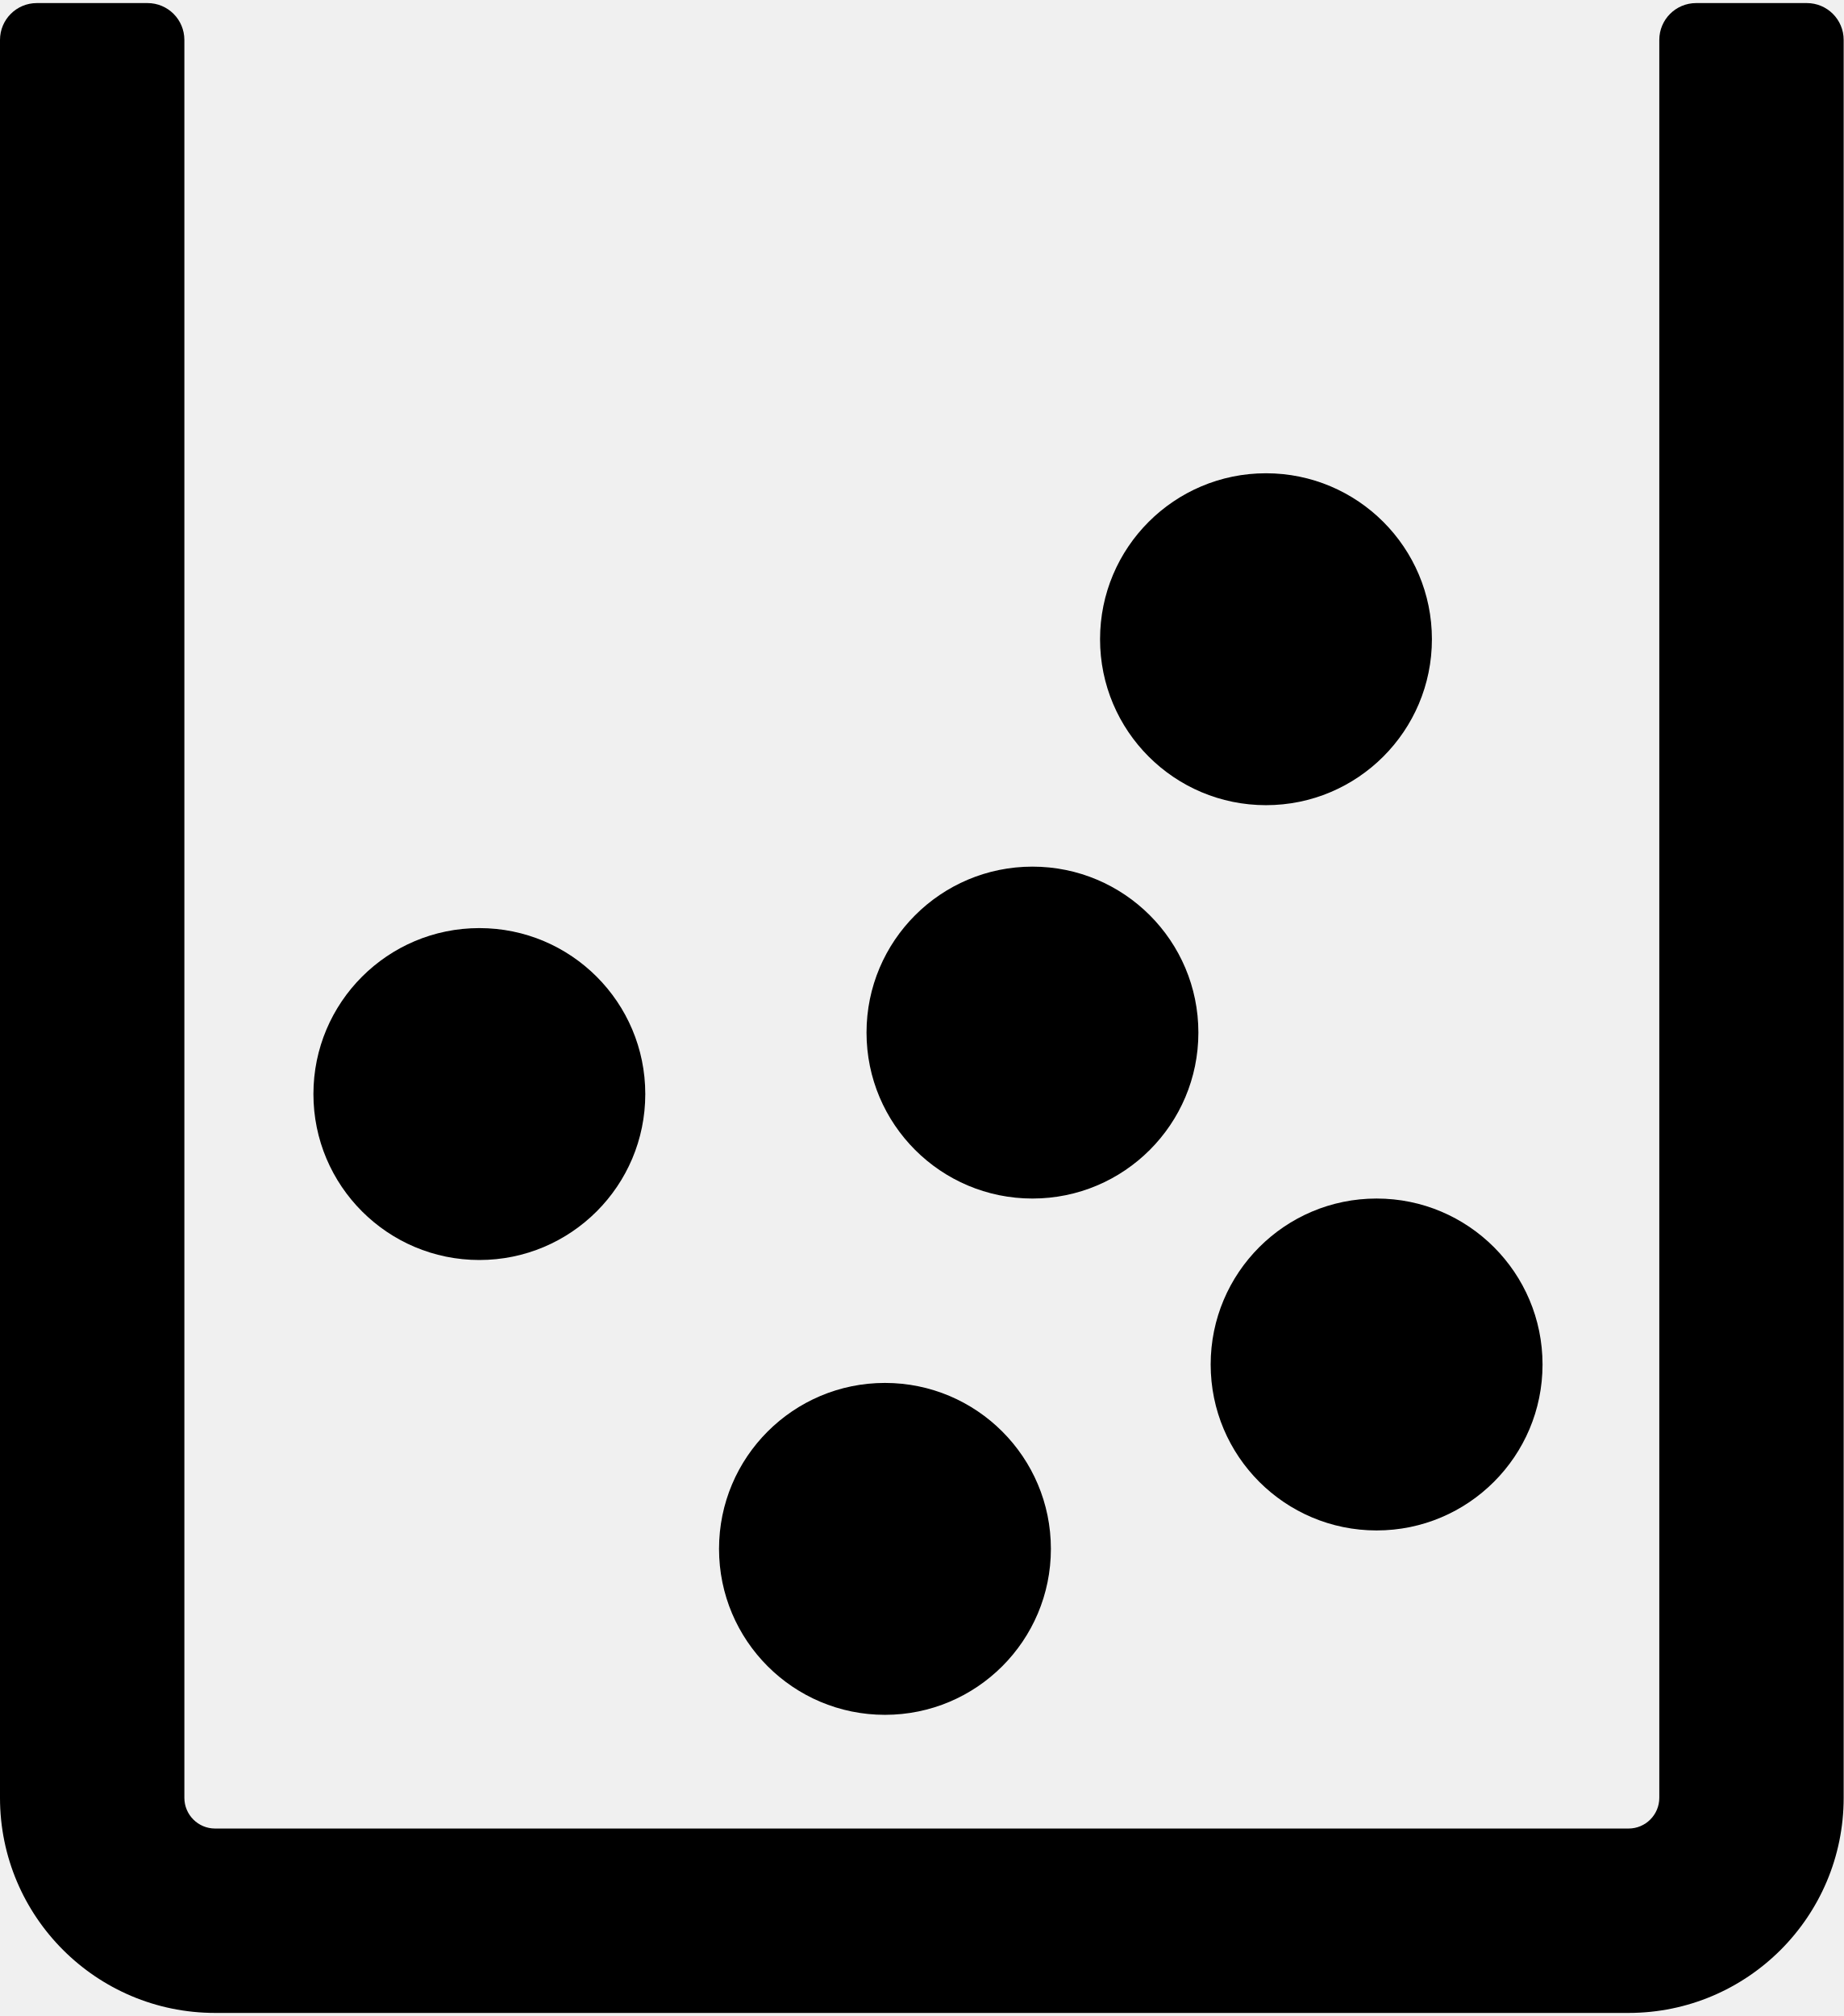
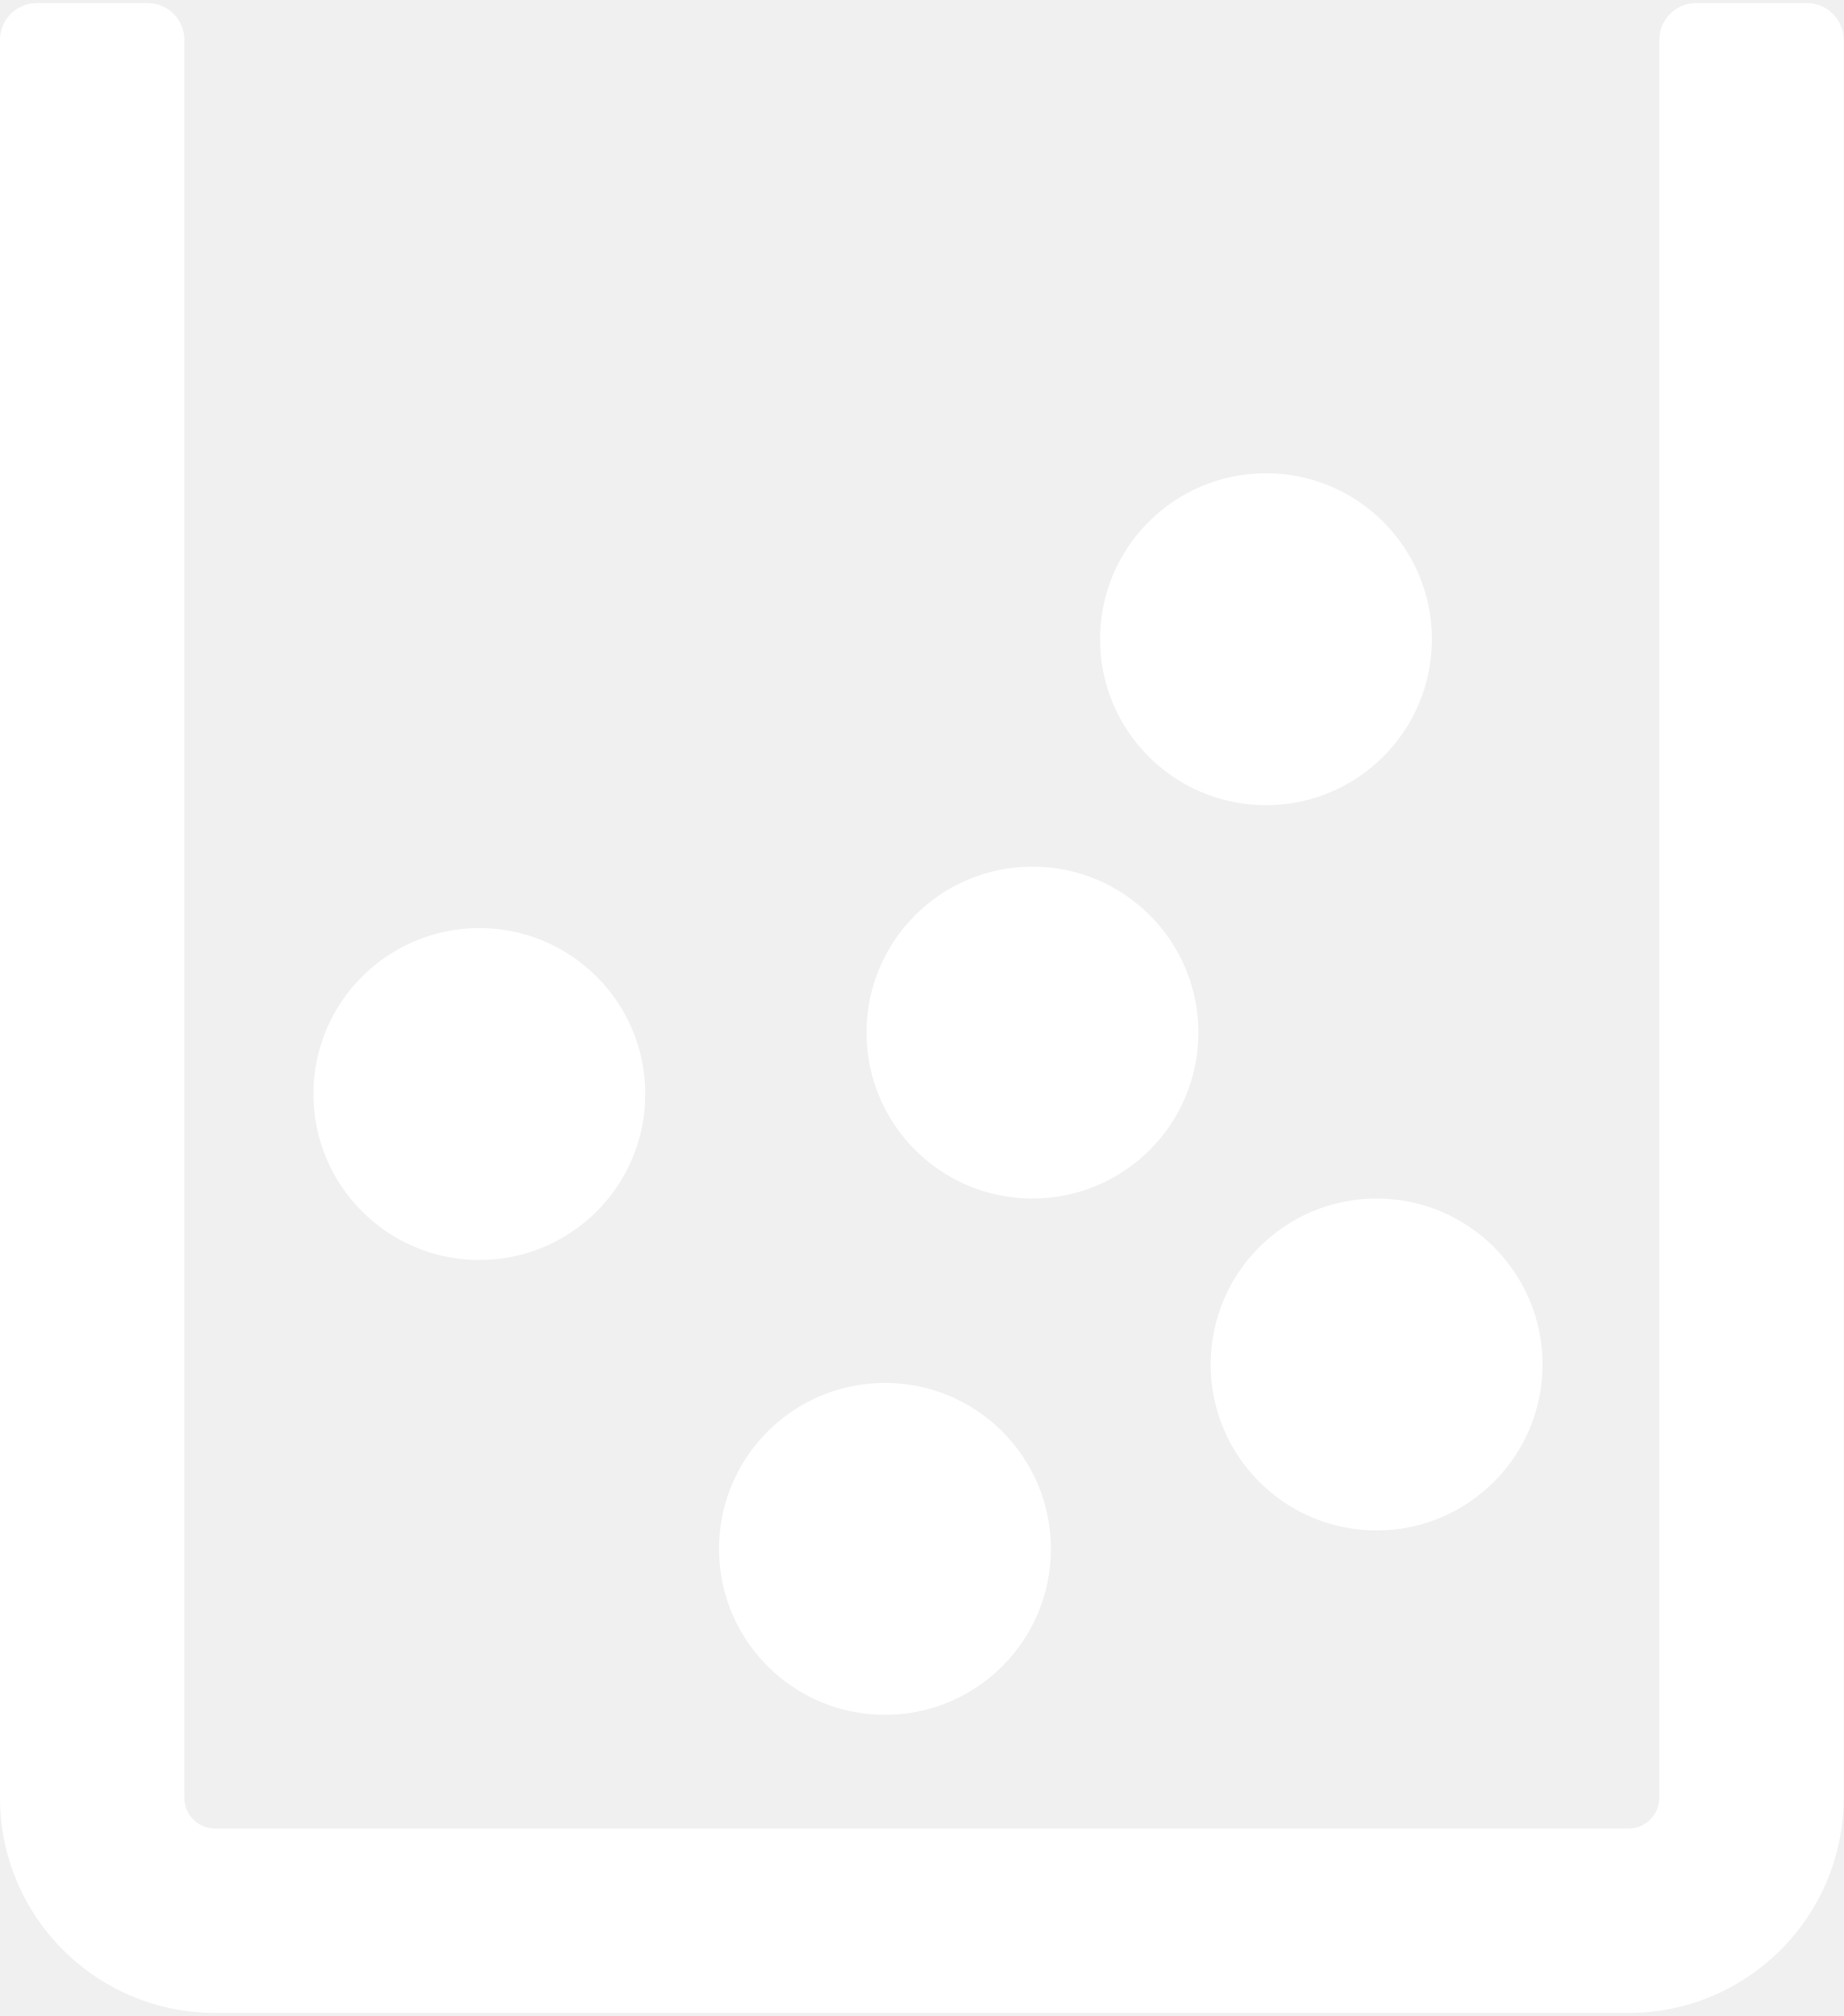
- <svg xmlns="http://www.w3.org/2000/svg" version="1.1" id="lid_off_icon" x="0px" y="0px" viewBox="0 0 150 164" style="enable-background:new 0 0 150 164;" xml:space="preserve">
+ <svg xmlns="http://www.w3.org/2000/svg" version="1.1" id="lid_off_icon" x="0px" y="0px" viewBox="0 0 150 164" style="enable-background:new 0 0 150 164;" fill="#ffffff" xml:space="preserve">
  <path d="M132.5,163.75h-115c-9.66,0-17.5-7.84-17.5-17.5v-143c0-1.66,1.34-3,3-3h9c1.66,0,3,1.34,3,3v143c0,1.38,1.12,2.5,2.5,2.5  h115c1.38,0,2.5-1.12,2.5-2.5v-143c0-1.66,1.34-3,3-3h9c1.66,0,3,1.34,3,3v143C150,155.91,142.16,163.75,132.5,163.75z" />
  <g>
    <circle cx="39" cy="89" r="13.5" />
  </g>
  <g>
    <circle cx="72" cy="126" r="13.5" />
  </g>
  <g>
    <circle cx="112" cy="111" r="13.5" />
  </g>
  <g>
    <circle cx="103" cy="52" r="13.5" />
  </g>
  <g>
    <circle cx="84" cy="84" r="13.5" />
  </g>
</svg>
